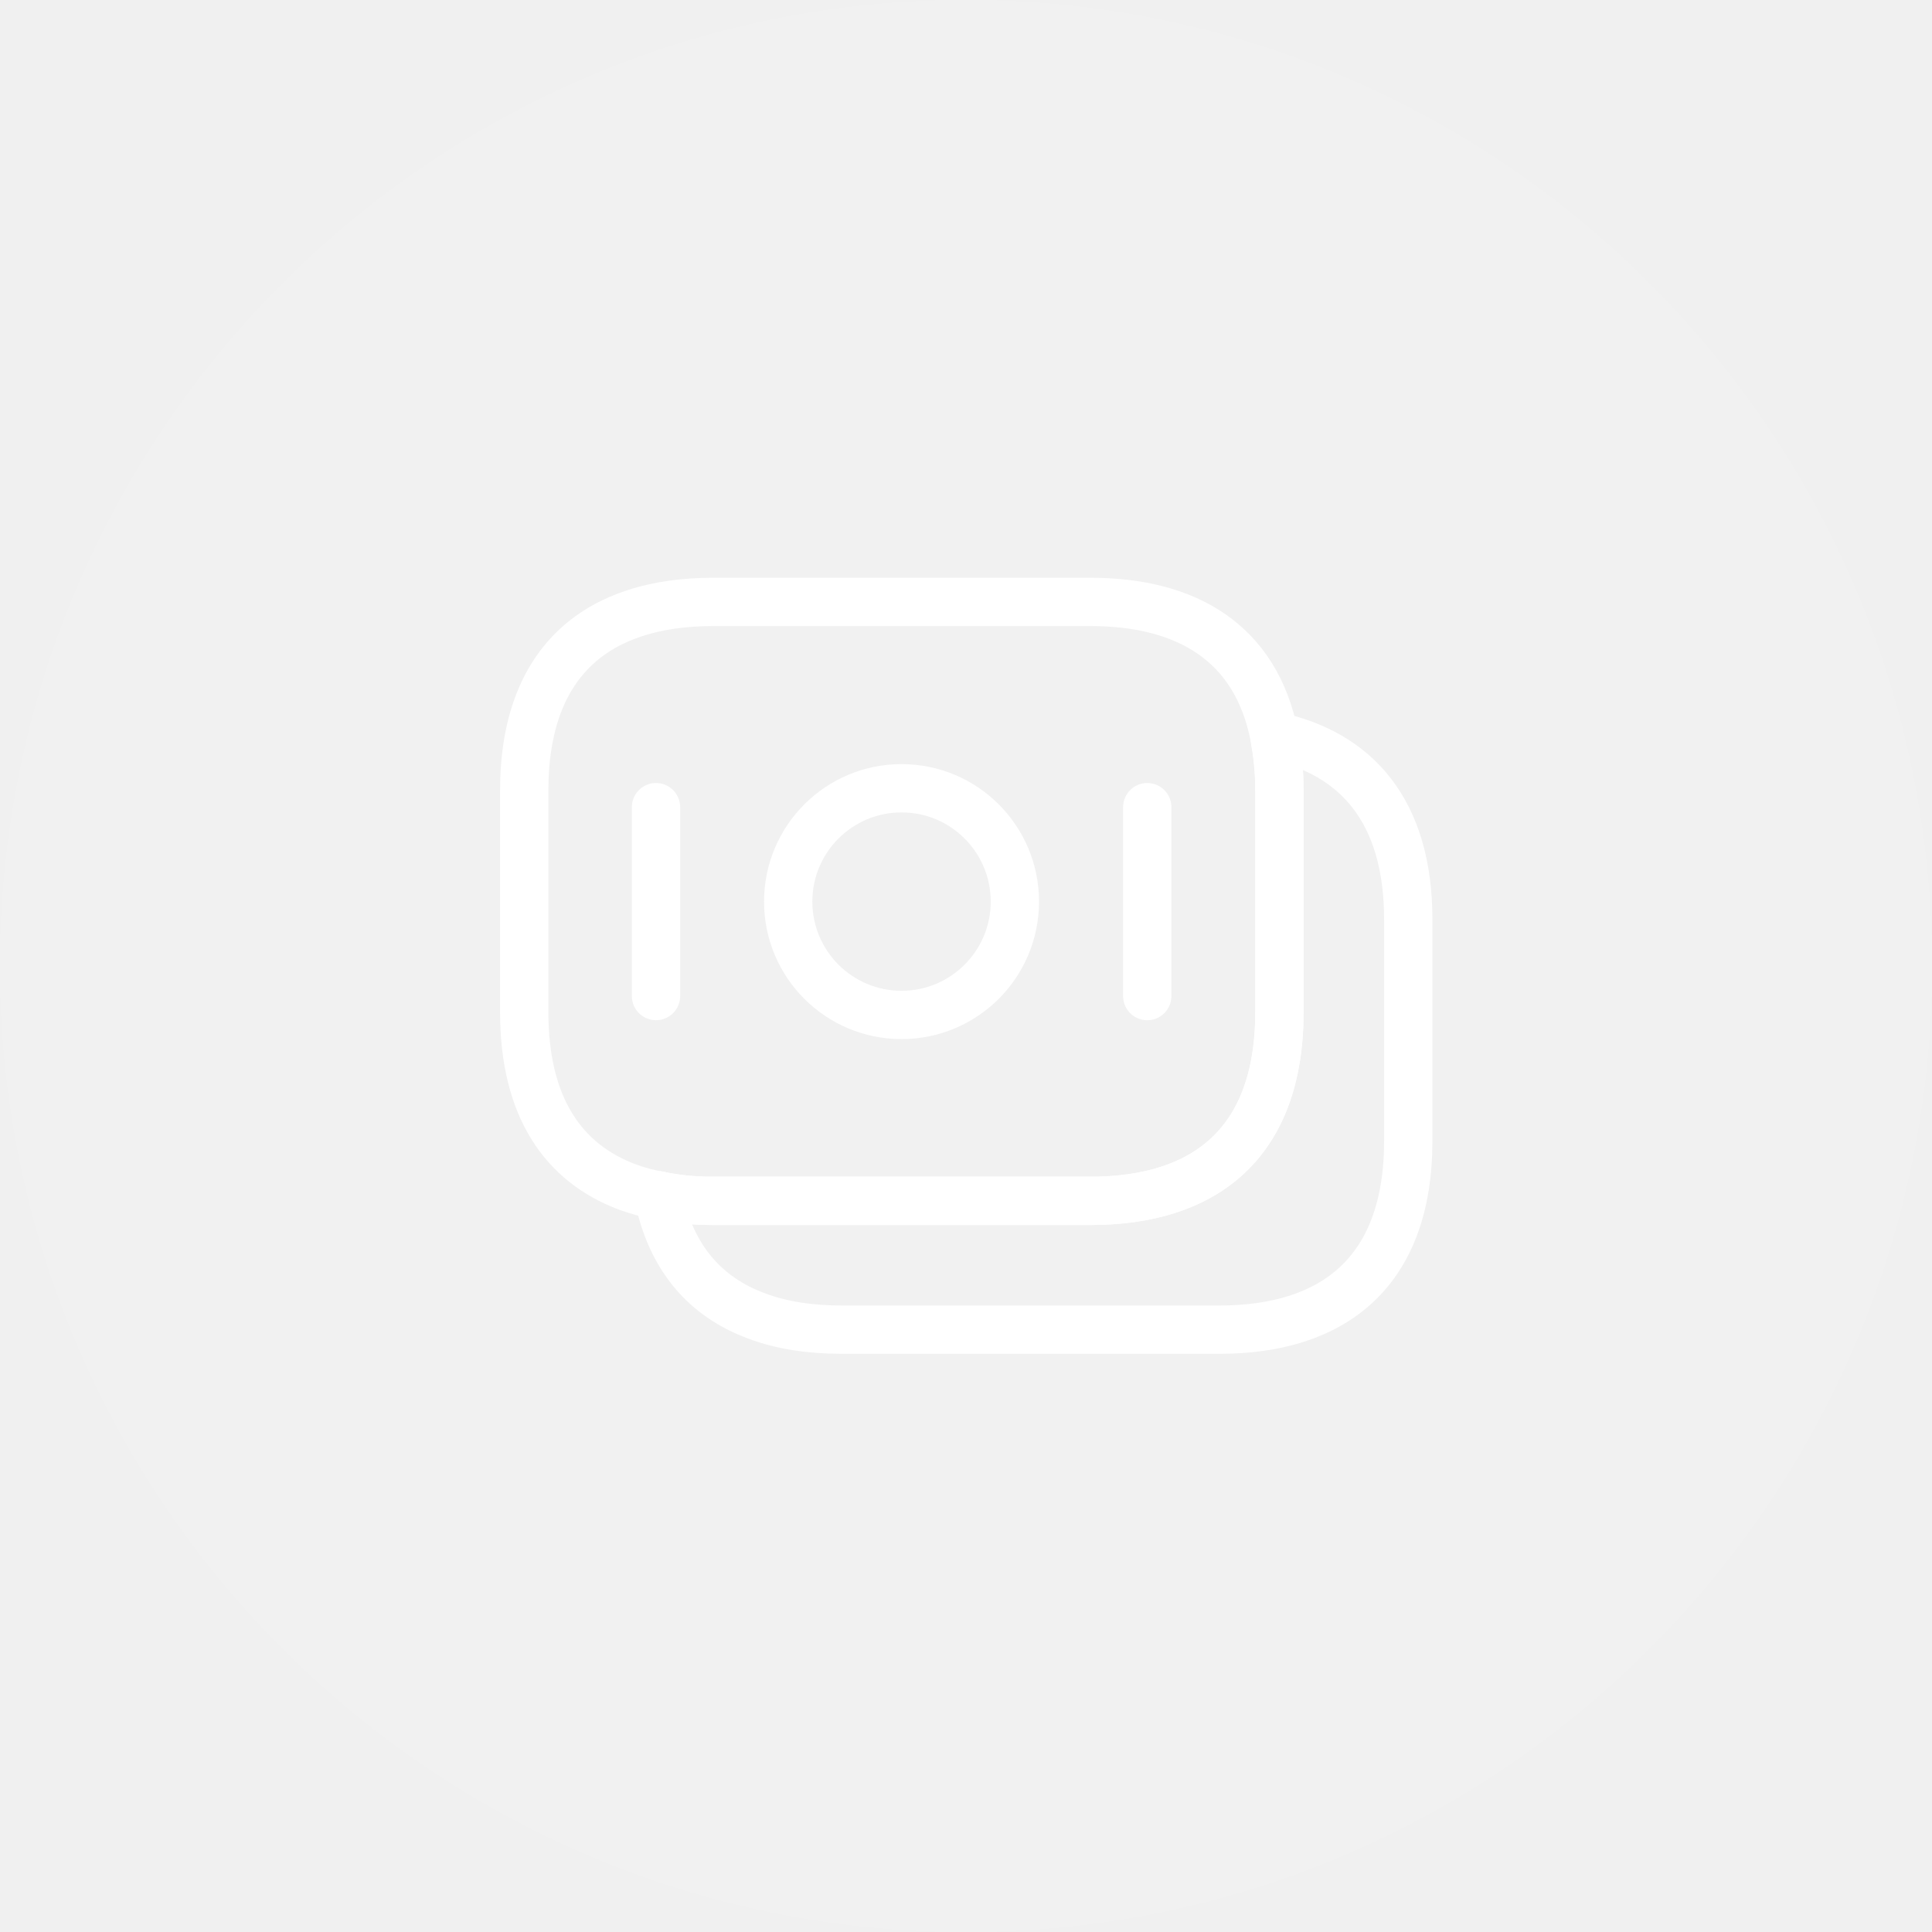
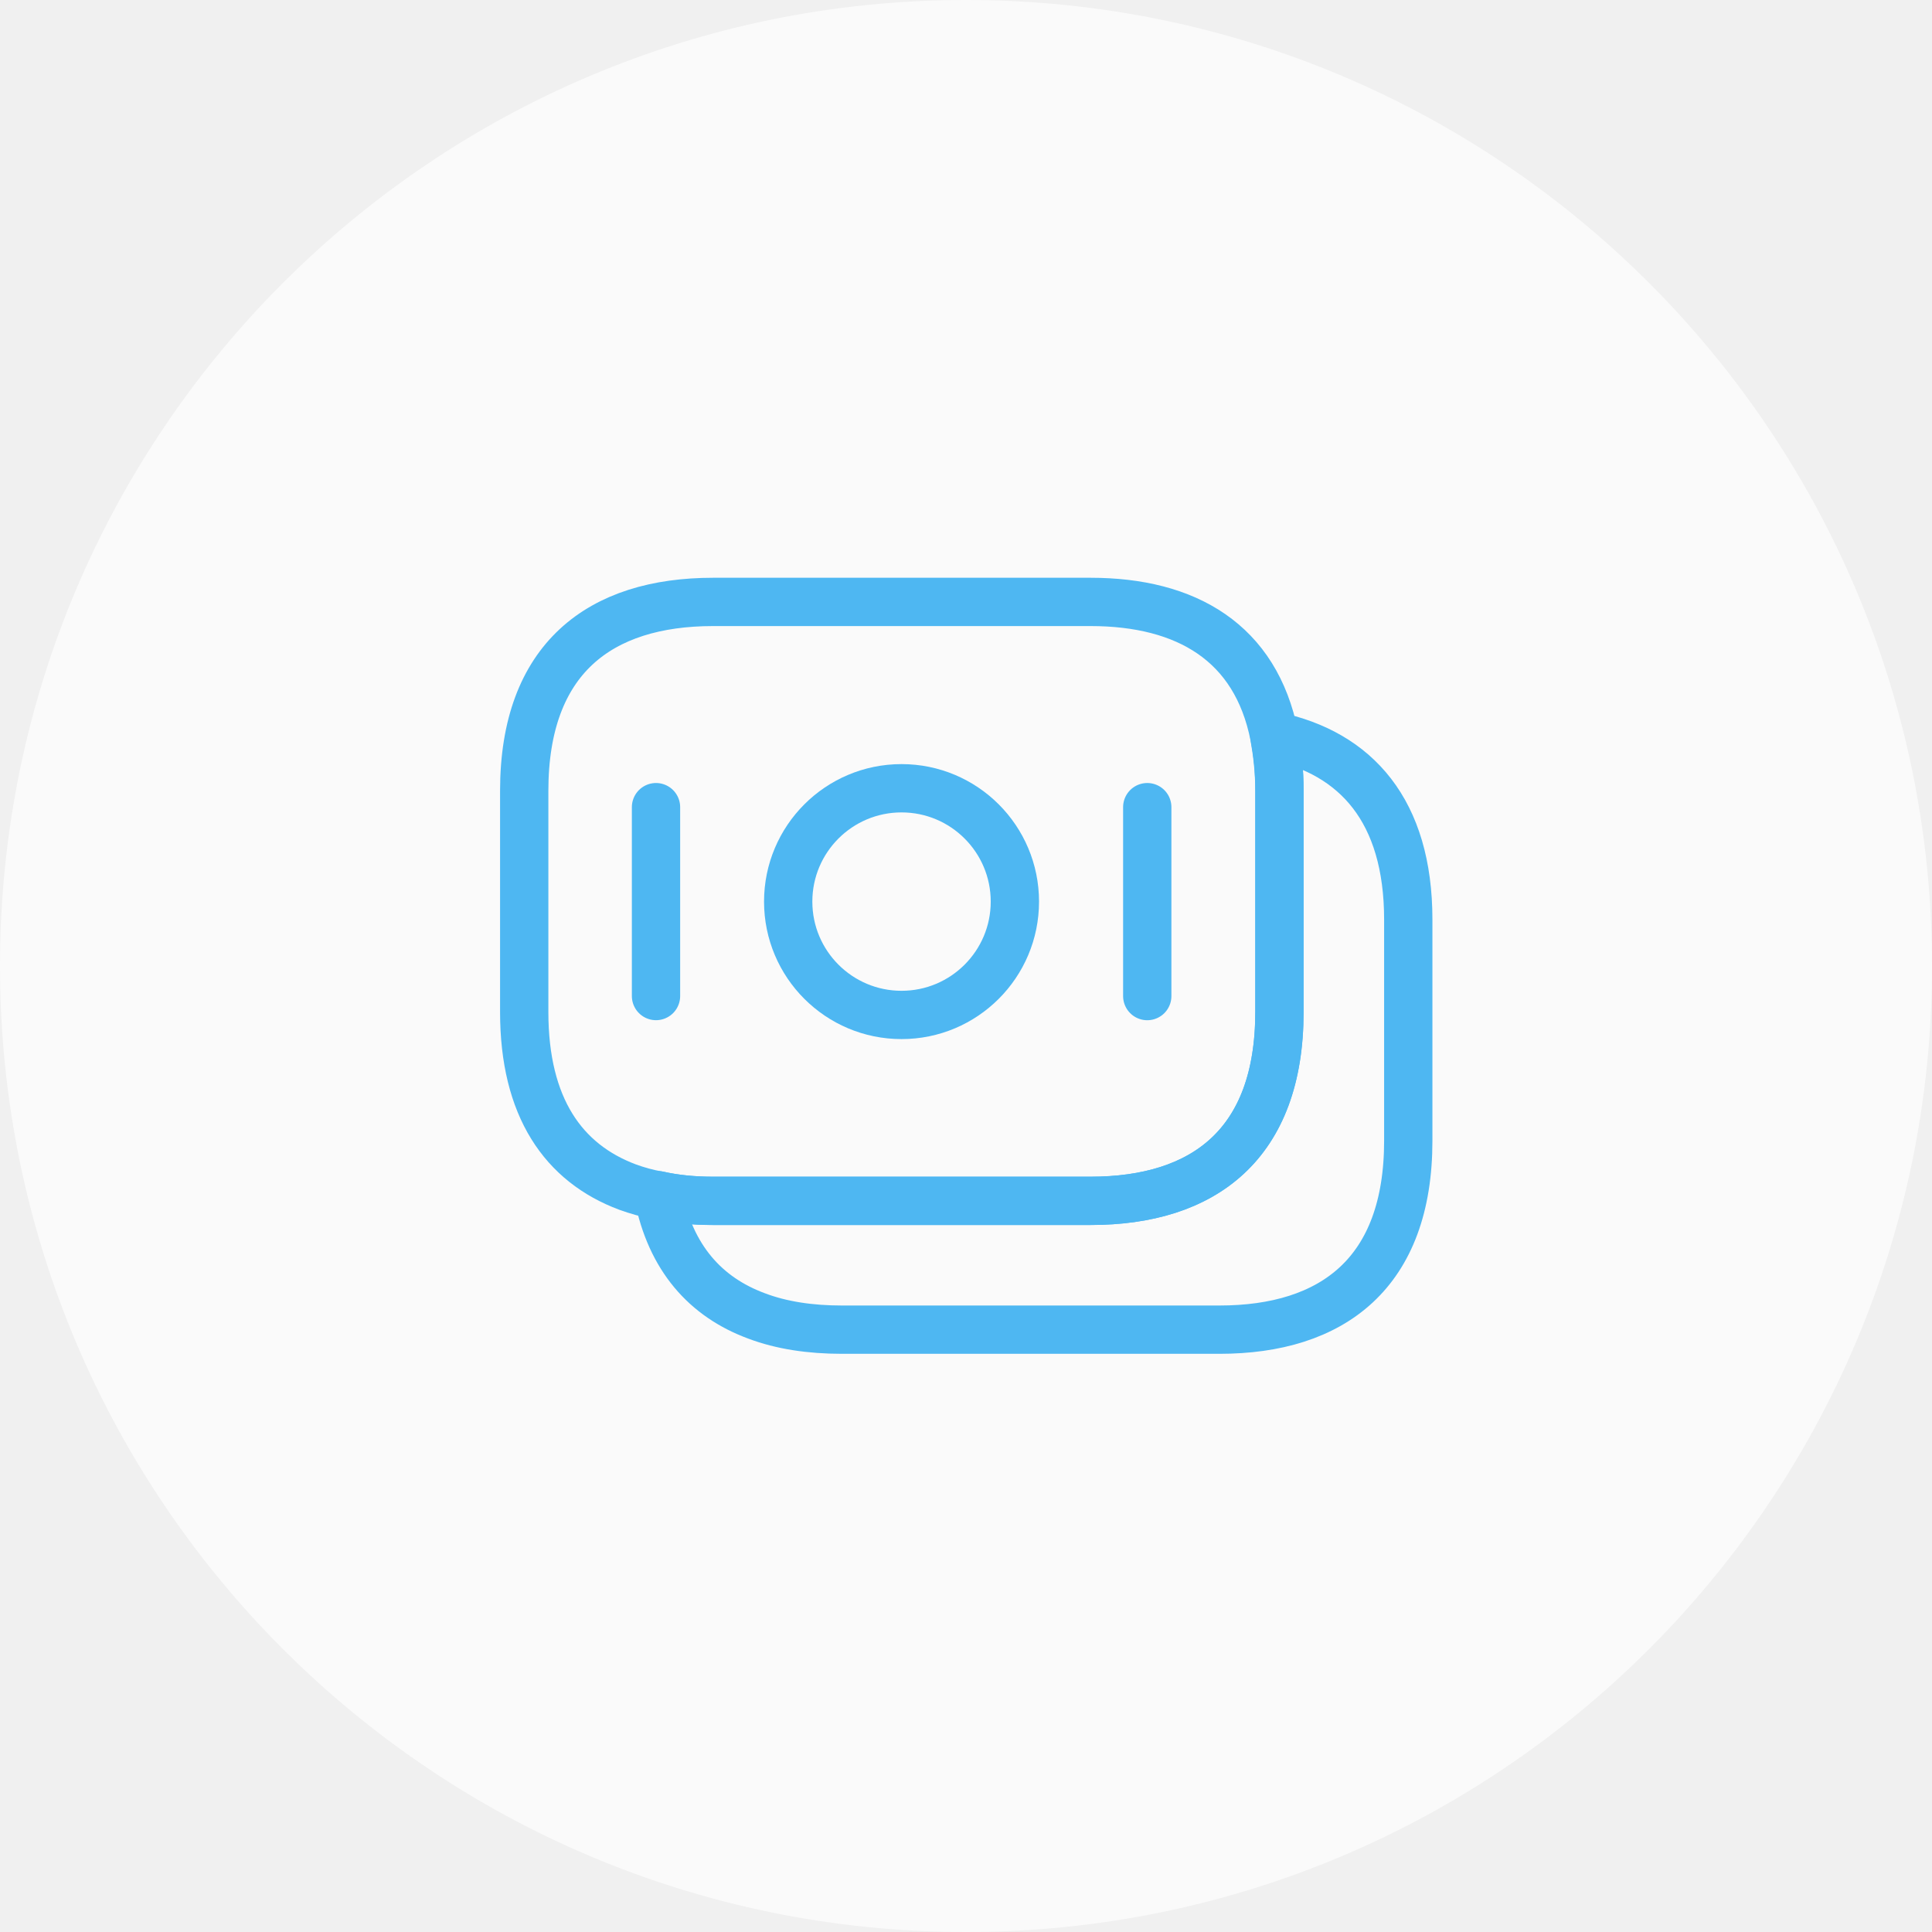
<svg xmlns="http://www.w3.org/2000/svg" width="60" height="60" viewBox="0 0 60 60" fill="none">
-   <circle cx="30" cy="30" r="30" fill="white" fill-opacity="0.1" />
-   <path d="M39.733 24.56V31.427C39.733 35.533 37.387 37.293 33.867 37.293H22.147C21.547 37.293 20.973 37.24 20.44 37.12C20.107 37.067 19.787 36.973 19.493 36.867C17.493 36.12 16.28 34.387 16.28 31.427V24.56C16.28 20.453 18.627 18.693 22.147 18.693H33.867C36.853 18.693 39 19.96 39.573 22.853C39.667 23.387 39.733 23.933 39.733 24.56Z" stroke="white" stroke-width="1.5" stroke-miterlimit="10" stroke-linecap="round" stroke-linejoin="round" />
-   <path d="M43.735 28.56V35.427C43.735 39.533 41.388 41.294 37.868 41.294H26.148C25.162 41.294 24.268 41.16 23.495 40.867C21.908 40.28 20.828 39.067 20.442 37.12C20.975 37.24 21.548 37.294 22.148 37.294H33.868C37.388 37.294 39.735 35.533 39.735 31.427V24.56C39.735 23.933 39.681 23.373 39.575 22.854C42.108 23.387 43.735 25.174 43.735 28.56Z" stroke="white" stroke-width="1.5" stroke-miterlimit="10" stroke-linecap="round" stroke-linejoin="round" />
-   <path d="M27.998 31.52C29.942 31.52 31.518 29.944 31.518 28C31.518 26.056 29.942 24.48 27.998 24.48C26.054 24.48 24.478 26.056 24.478 28C24.478 29.944 26.054 31.52 27.998 31.52Z" stroke="white" stroke-width="1.5" stroke-miterlimit="10" stroke-linecap="round" stroke-linejoin="round" />
-   <path d="M20.373 25.067V30.933" stroke="white" stroke-width="1.5" stroke-miterlimit="10" stroke-linecap="round" stroke-linejoin="round" />
-   <path d="M35.629 25.067V30.934" stroke="white" stroke-width="1.5" stroke-miterlimit="10" stroke-linecap="round" stroke-linejoin="round" />
+   <circle cx="30" cy="30" r="30" fill="#FAFAFA" fill-opacity="1" />
+   <path d="M39.733 24.56V31.427C39.733 35.533 37.387 37.293 33.867 37.293H22.147C21.547 37.293 20.973 37.24 20.44 37.12C20.107 37.067 19.787 36.973 19.493 36.867C17.493 36.12 16.28 34.387 16.28 31.427V24.56C16.28 20.453 18.627 18.693 22.147 18.693H33.867C36.853 18.693 39 19.96 39.573 22.853C39.667 23.387 39.733 23.933 39.733 24.56Z" stroke="#4EB7F2" stroke-width="1.5" stroke-miterlimit="10" stroke-linecap="round" stroke-linejoin="round" />
+   <path d="M43.735 28.56V35.427C43.735 39.533 41.388 41.294 37.868 41.294H26.148C25.162 41.294 24.268 41.16 23.495 40.867C21.908 40.28 20.828 39.067 20.442 37.12C20.975 37.24 21.548 37.294 22.148 37.294H33.868C37.388 37.294 39.735 35.533 39.735 31.427V24.56C39.735 23.933 39.681 23.373 39.575 22.854C42.108 23.387 43.735 25.174 43.735 28.56Z" stroke="#4EB7F2" stroke-width="1.5" stroke-miterlimit="10" stroke-linecap="round" stroke-linejoin="round" />
+   <path d="M27.998 31.52C29.942 31.52 31.518 29.944 31.518 28C31.518 26.056 29.942 24.48 27.998 24.48C26.054 24.48 24.478 26.056 24.478 28C24.478 29.944 26.054 31.52 27.998 31.52Z" stroke="#4EB7F2" stroke-width="1.5" stroke-miterlimit="10" stroke-linecap="round" stroke-linejoin="round" />
+   <path d="M20.373 25.067V30.933" stroke="#4EB7F2" stroke-width="1.5" stroke-miterlimit="10" stroke-linecap="round" stroke-linejoin="round" />
+   <path d="M35.629 25.067V30.934" stroke="#4EB7F2" stroke-width="1.5" stroke-miterlimit="10" stroke-linecap="round" stroke-linejoin="round" />
</svg>
